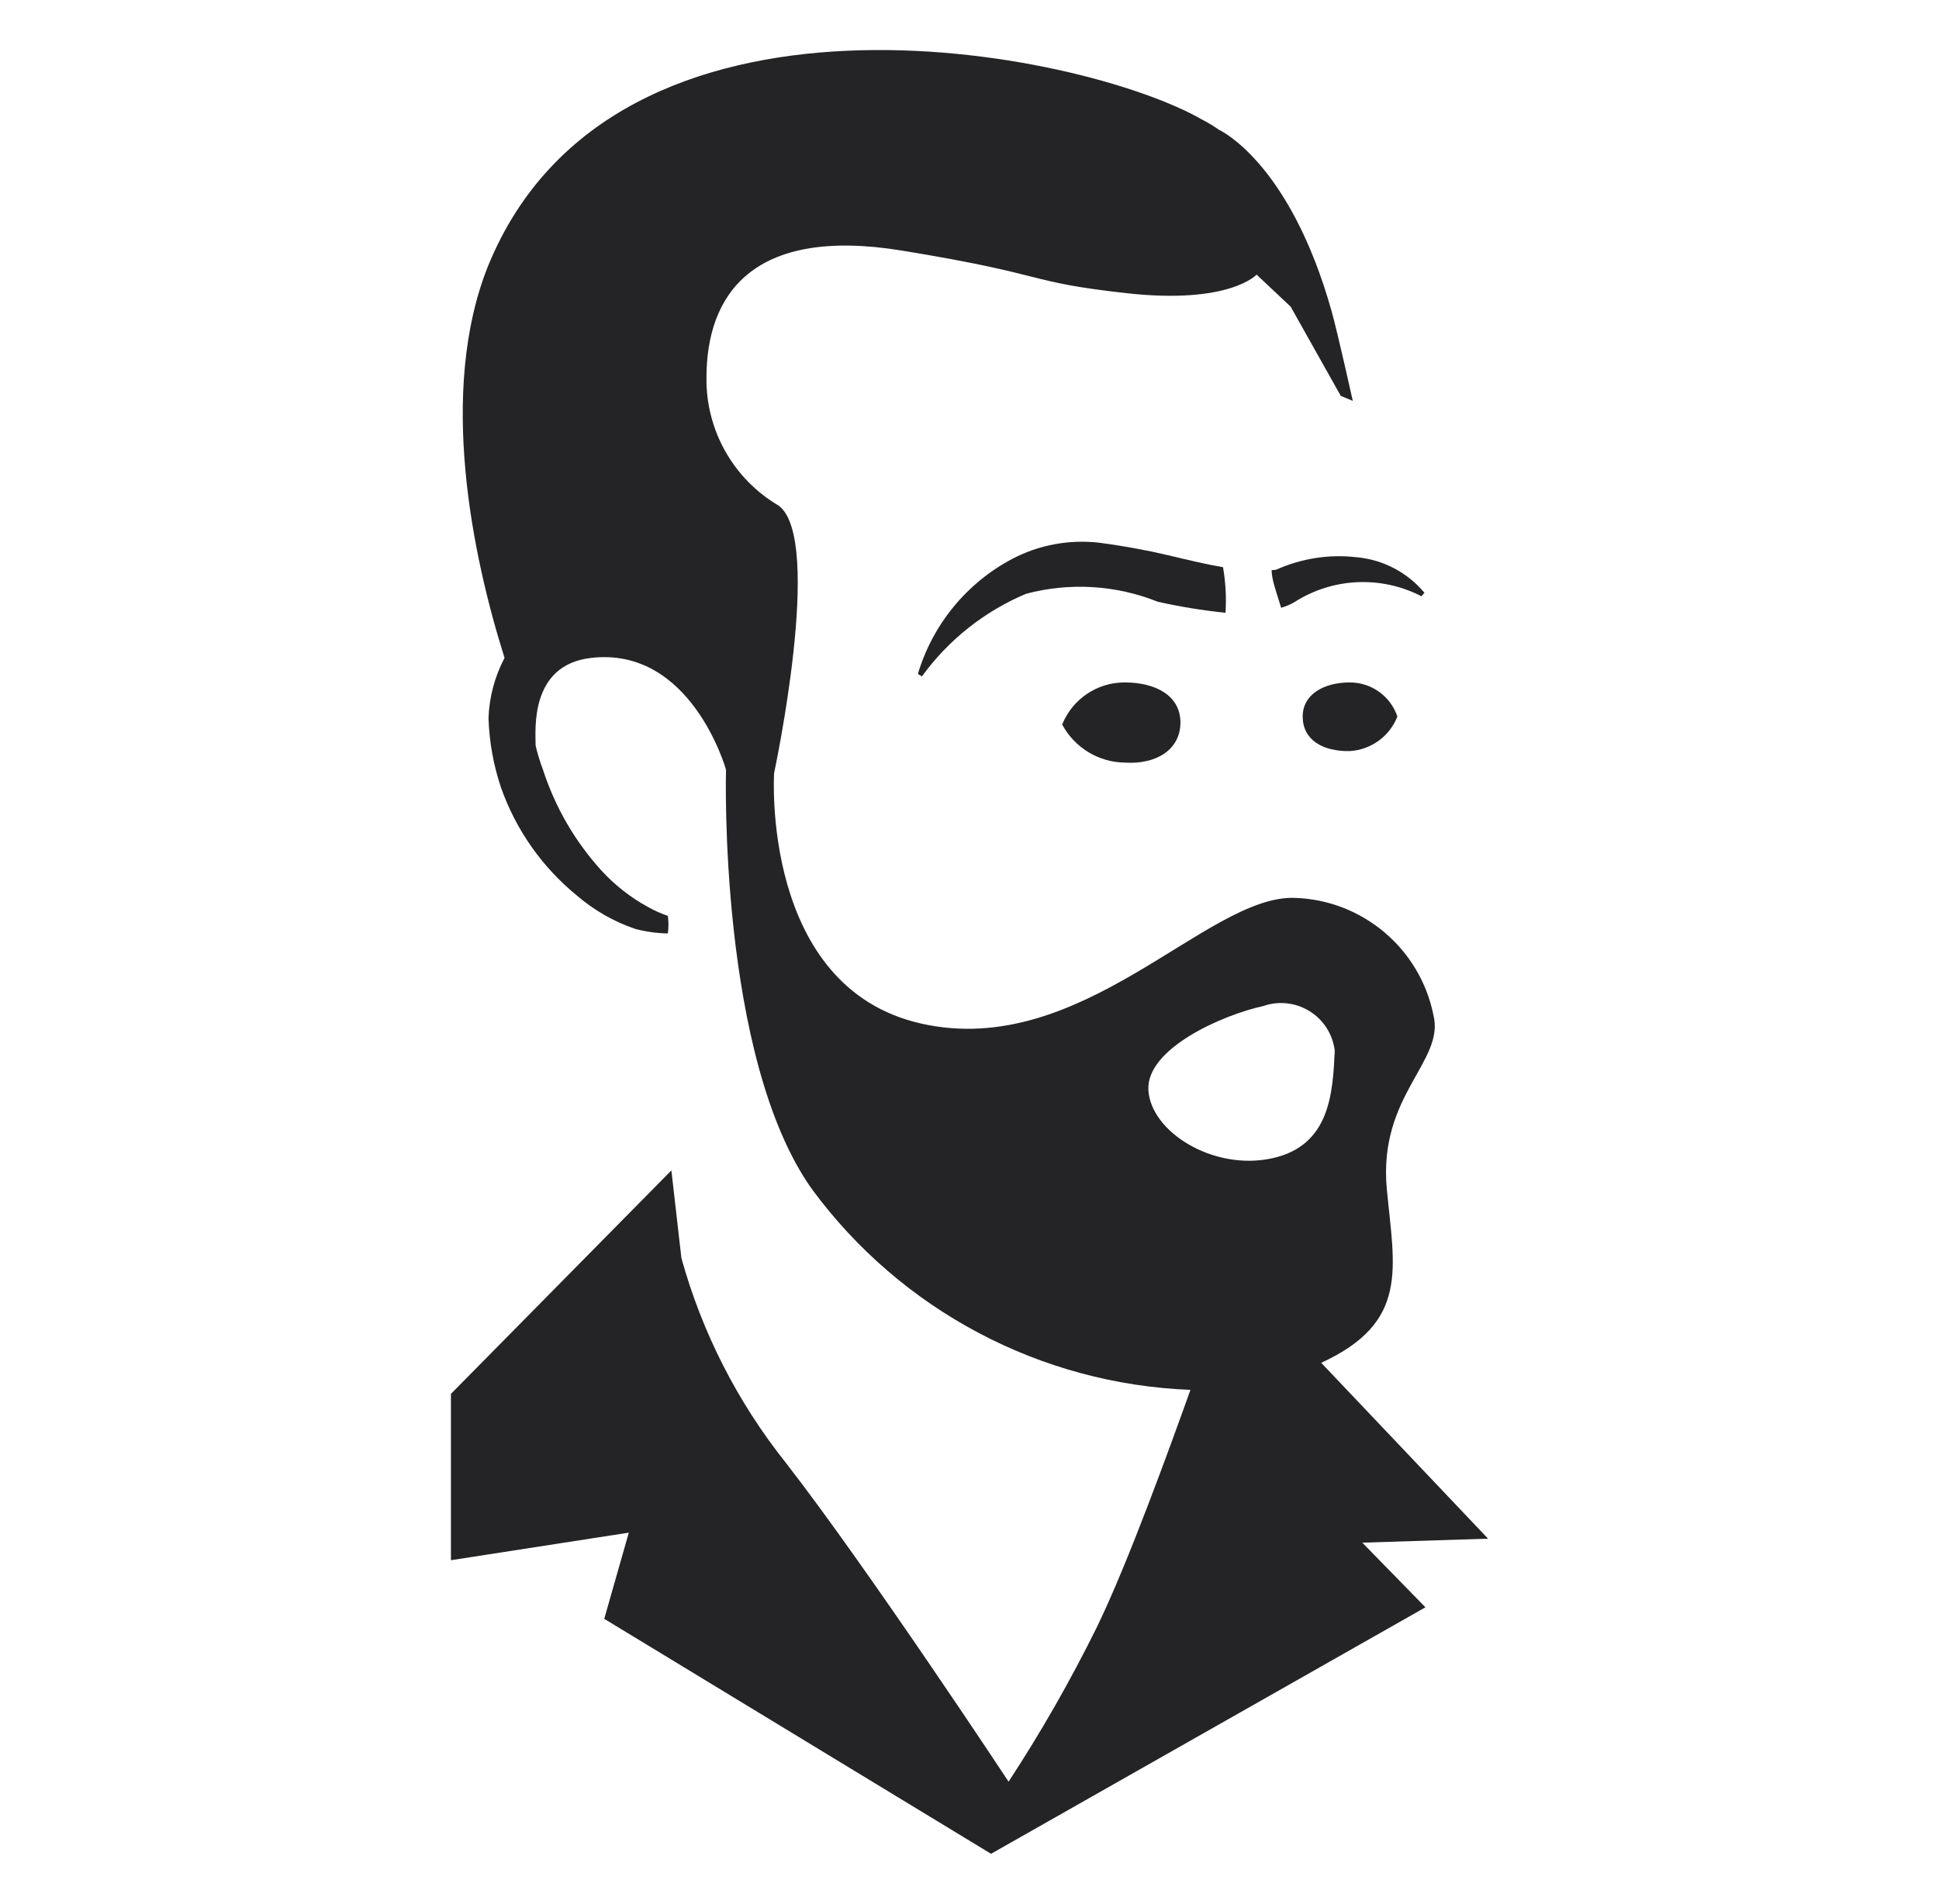
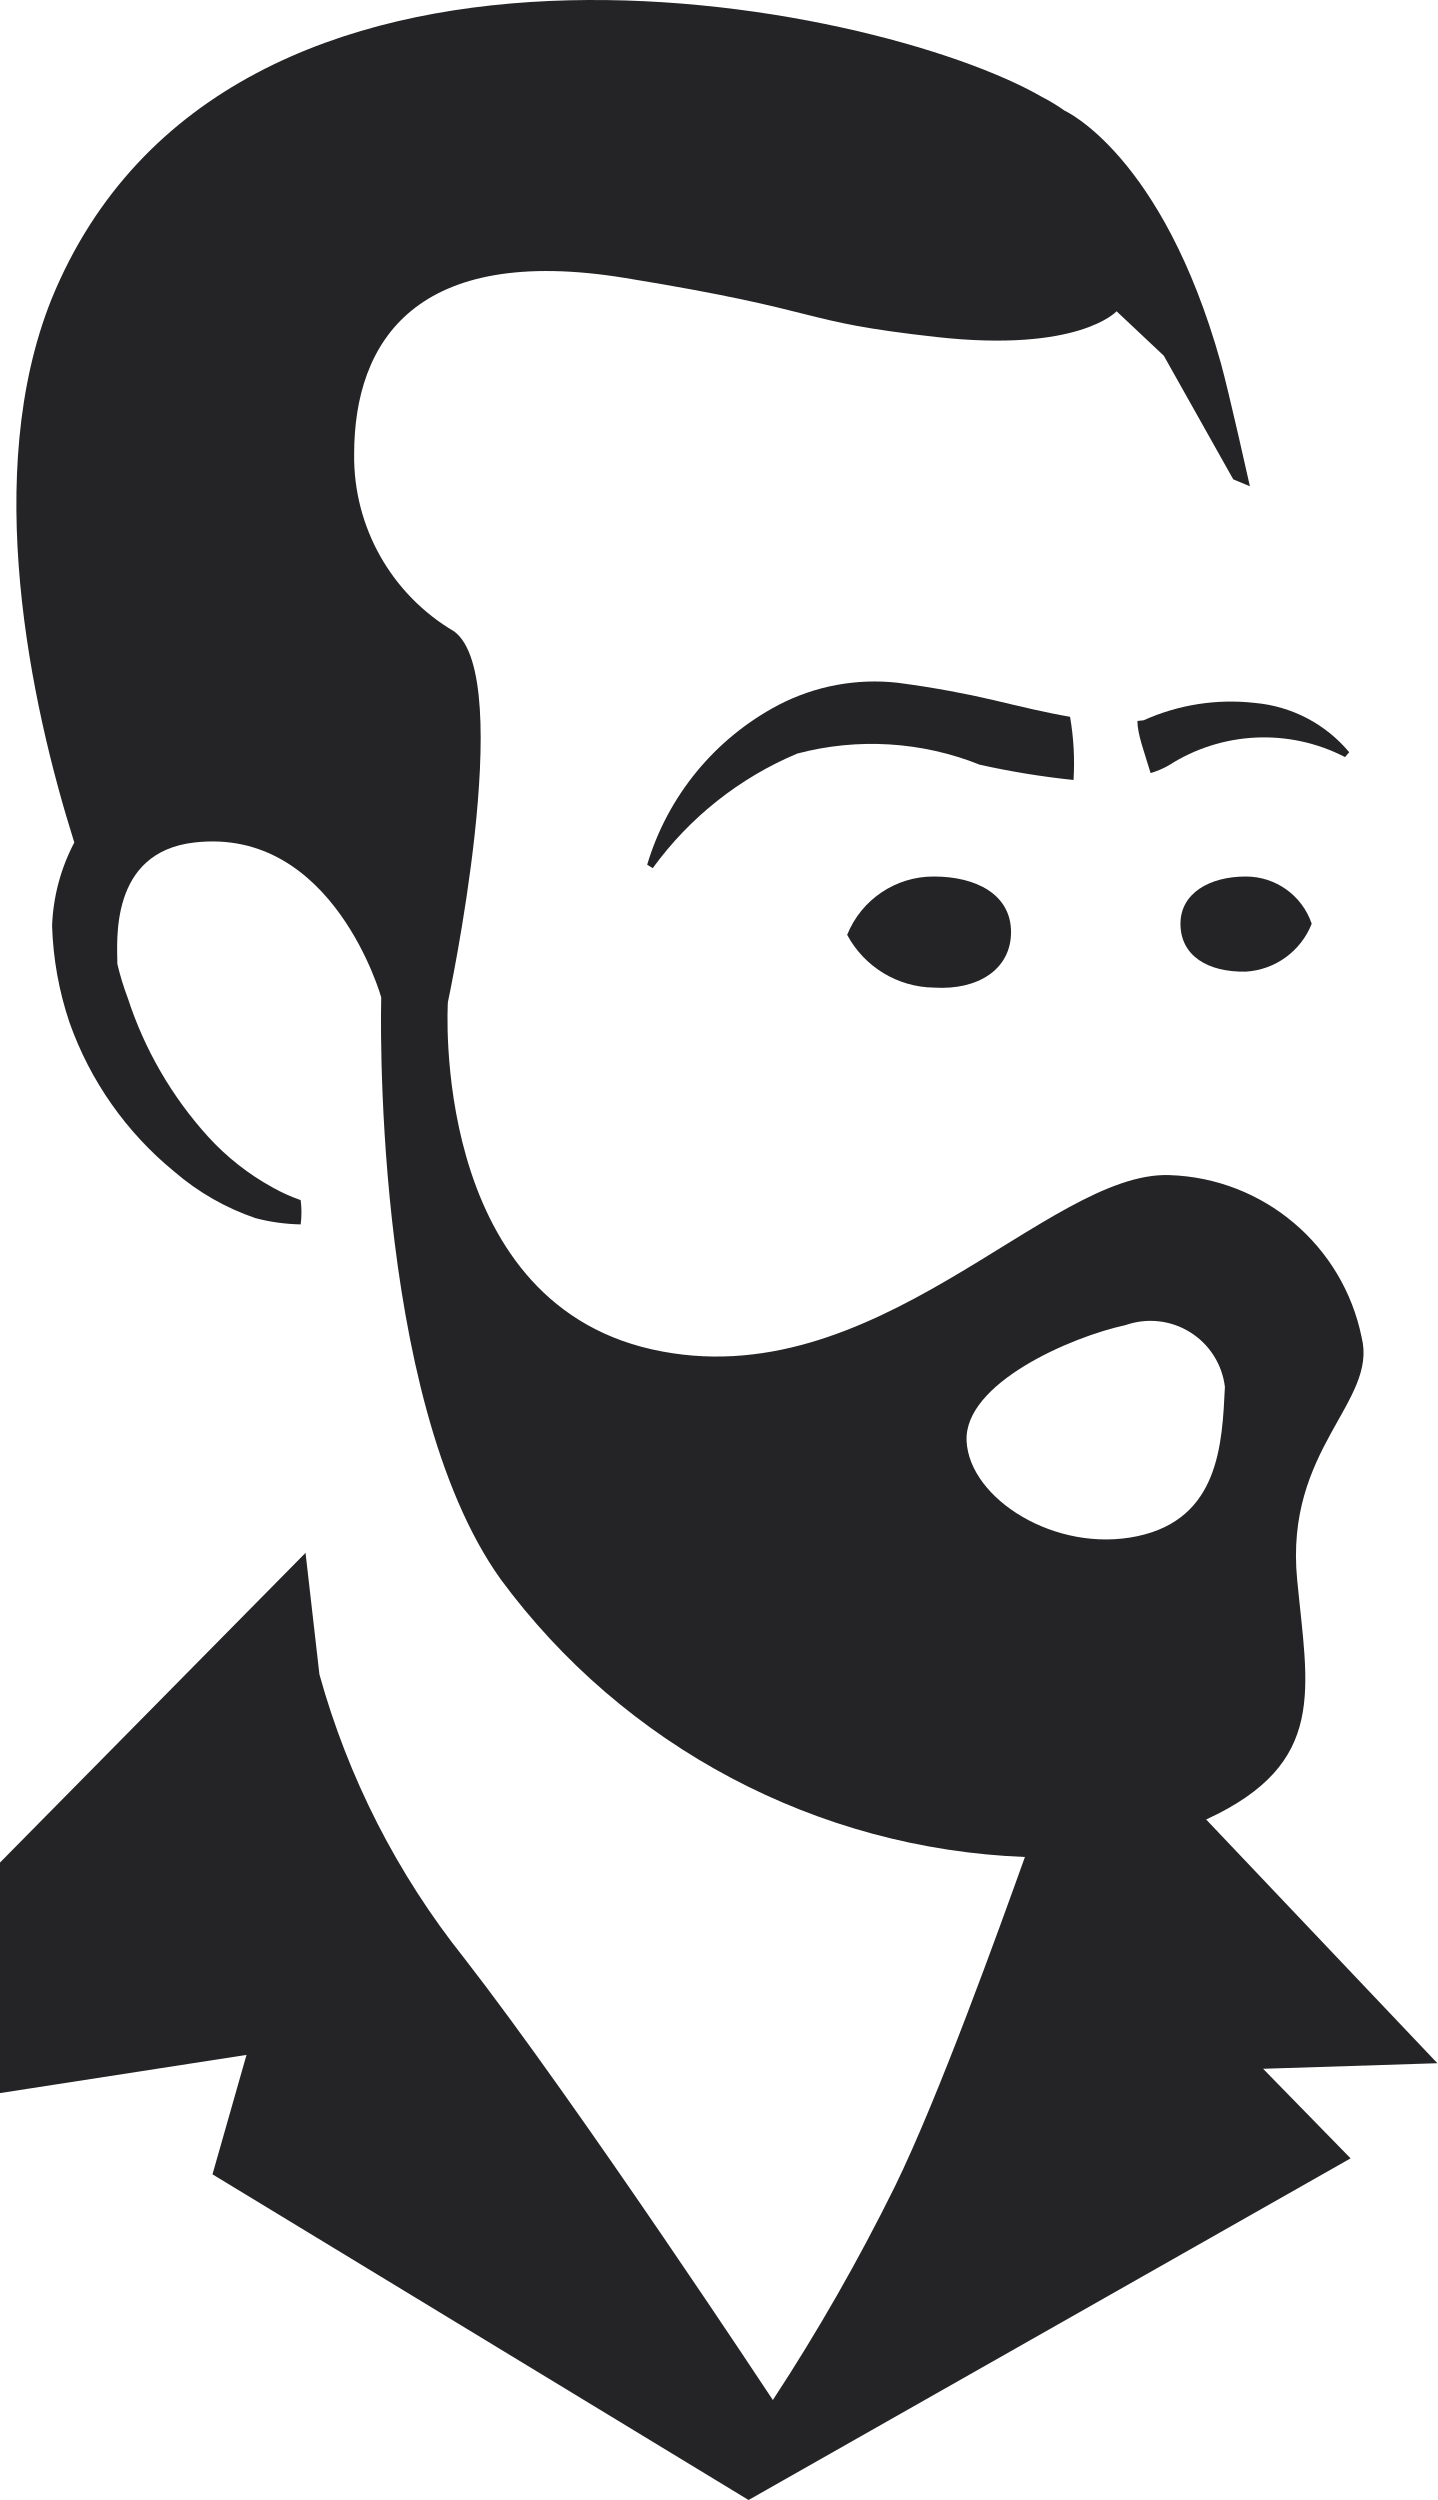
- <svg xmlns="http://www.w3.org/2000/svg" viewBox="0 0 38.7 38" version="1.1" id="svg19" width="38.7" height="38">
+ <svg xmlns="http://www.w3.org/2000/svg" viewBox="0 0 11.499 20" version="1.1" id="svg19" width="11.499" height="20">
  <defs id="defs4">
    <style id="style2">.cls-1{fill:#242426;}</style>
  </defs>
-   <g id="Layer_2" data-name="Layer 2" transform="translate(9,1.001391)">
+   <g id="Layer_2" data-name="Layer 2" transform="matrix(0.5555126,0,0,0.5555126,0,0.00154551)">
    <g id="Layer_1-2" data-name="Layer 1">
      <g id="icon_black">
        <path class="cls-1" d="m 16.38,10.38 c 0,0.19 0.1,0.45 0.19,0.75 a 1.19,1.19 0 0 0 0.26,-0.11 2.54,2.54 0 0 1 2.54,-0.12 l 0.06,-0.07 a 2,2 0 0 0 -1.36,-0.71 3.06,3.06 0 0 0 -1.6,0.25 z" id="path6" />
        <path class="cls-1" d="m 12.93,9.83 a 3,3 0 0 0 -1.72,0.32 3.84,3.84 0 0 0 -1.89,2.3 L 9.4,12.5 a 4.93,4.93 0 0 1 2.08,-1.65 4.19,4.19 0 0 1 2.63,0.16 11.87,11.87 0 0 0 1.35,0.22 3.92,3.92 0 0 0 -0.05,-0.91 C 15.06,10.26 14.69,10.17 14.31,10.08 13.93,9.99 13.46,9.9 12.93,9.83 Z" id="path8" />
        <path class="cls-1" d="m 12.2,13.46 a 1.34,1.34 0 0 1 1.25,-0.84 c 0.61,0 1.11,0.26 1.11,0.8 0,0.54 -0.48,0.84 -1.11,0.8 A 1.44,1.44 0 0 1 12.2,13.46 Z" id="path10" />
        <path class="cls-1" d="m 17,13.3 c 0,-0.44 0.42,-0.68 0.94,-0.68 a 1,1 0 0 1 0.95,0.68 1.09,1.09 0 0 1 -0.95,0.69 C 17.39,14 17,13.76 17,13.3 Z" id="path12" />
        <path class="cls-1" d="M 20.7,29.71 17.37,26.2 c 1.76,-0.81 1.46,-1.88 1.31,-3.46 -0.18,-1.88 1.16,-2.55 0.93,-3.48 a 2.92,2.92 0 0 0 -2.77,-2.34 c -1.76,-0.06 -4.24,3.23 -7.45,2.51 -3.21,-0.72 -2.94,-5 -2.94,-5 0,0 1,-4.67 0.09,-5.34 A 2.92,2.92 0 0 1 5.1,6.54 C 5.1,4.9 6,3.51 9,4 c 3,0.49 2.42,0.62 4.48,0.85 2.06,0.23 2.6,-0.37 2.6,-0.37 l 0.68,0.64 1,1.78 L 18,7 C 18,7 17.7,5.65 17.58,5.22 16.74,2.22 15.33,1.59 15.33,1.59 v 0 A 2.63,2.63 0 0 0 15,1.39 C 12.59,0 3.26,-1.87 0.74,4.31 c -1,2.5 -0.31,5.79 0.33,7.82 a 2.8,2.8 0 0 0 -0.32,1.2 4.82,4.82 0 0 0 0.25,1.39 4.87,4.87 0 0 0 1.51,2.15 3.54,3.54 0 0 0 1.17,0.67 2.76,2.76 0 0 0 0.65,0.09 1.36,1.36 0 0 0 0,-0.35 A 2.43,2.43 0 0 1 3.93,17.1 3.59,3.59 0 0 1 3,16.37 5.51,5.51 0 0 1 1.84,14.37 4,4 0 0 1 1.69,13.88 c 0,-0.32 -0.12,-1.61 1.11,-1.75 2,-0.23 2.69,2.23 2.69,2.23 0,0 -0.16,5.75 1.72,8.38 a 9.85,9.85 0 0 0 7.55,4 c -0.38,1.06 -1.24,3.45 -1.87,4.74 a 29.17,29.17 0 0 1 -1.76,3.08 c 0,0 -2.81,-4.26 -4.45,-6.37 A 11.47,11.47 0 0 1 4.6,24.11 L 4.4,22.36 0,26.82 v 3.32 l 3.55,-0.55 -0.49,1.72 7.72,4.69 8.67,-4.92 -1.26,-1.29 z m -4.32,-7.59 c -1.18,0.25 -2.42,-0.54 -2.46,-1.37 -0.04,-0.83 1.5,-1.5 2.29,-1.67 a 1.08,1.08 0 0 1 1.43,0.89 c -0.04,0.82 -0.08,1.9 -1.26,2.15 z" id="path14" />
      </g>
    </g>
  </g>
</svg>
